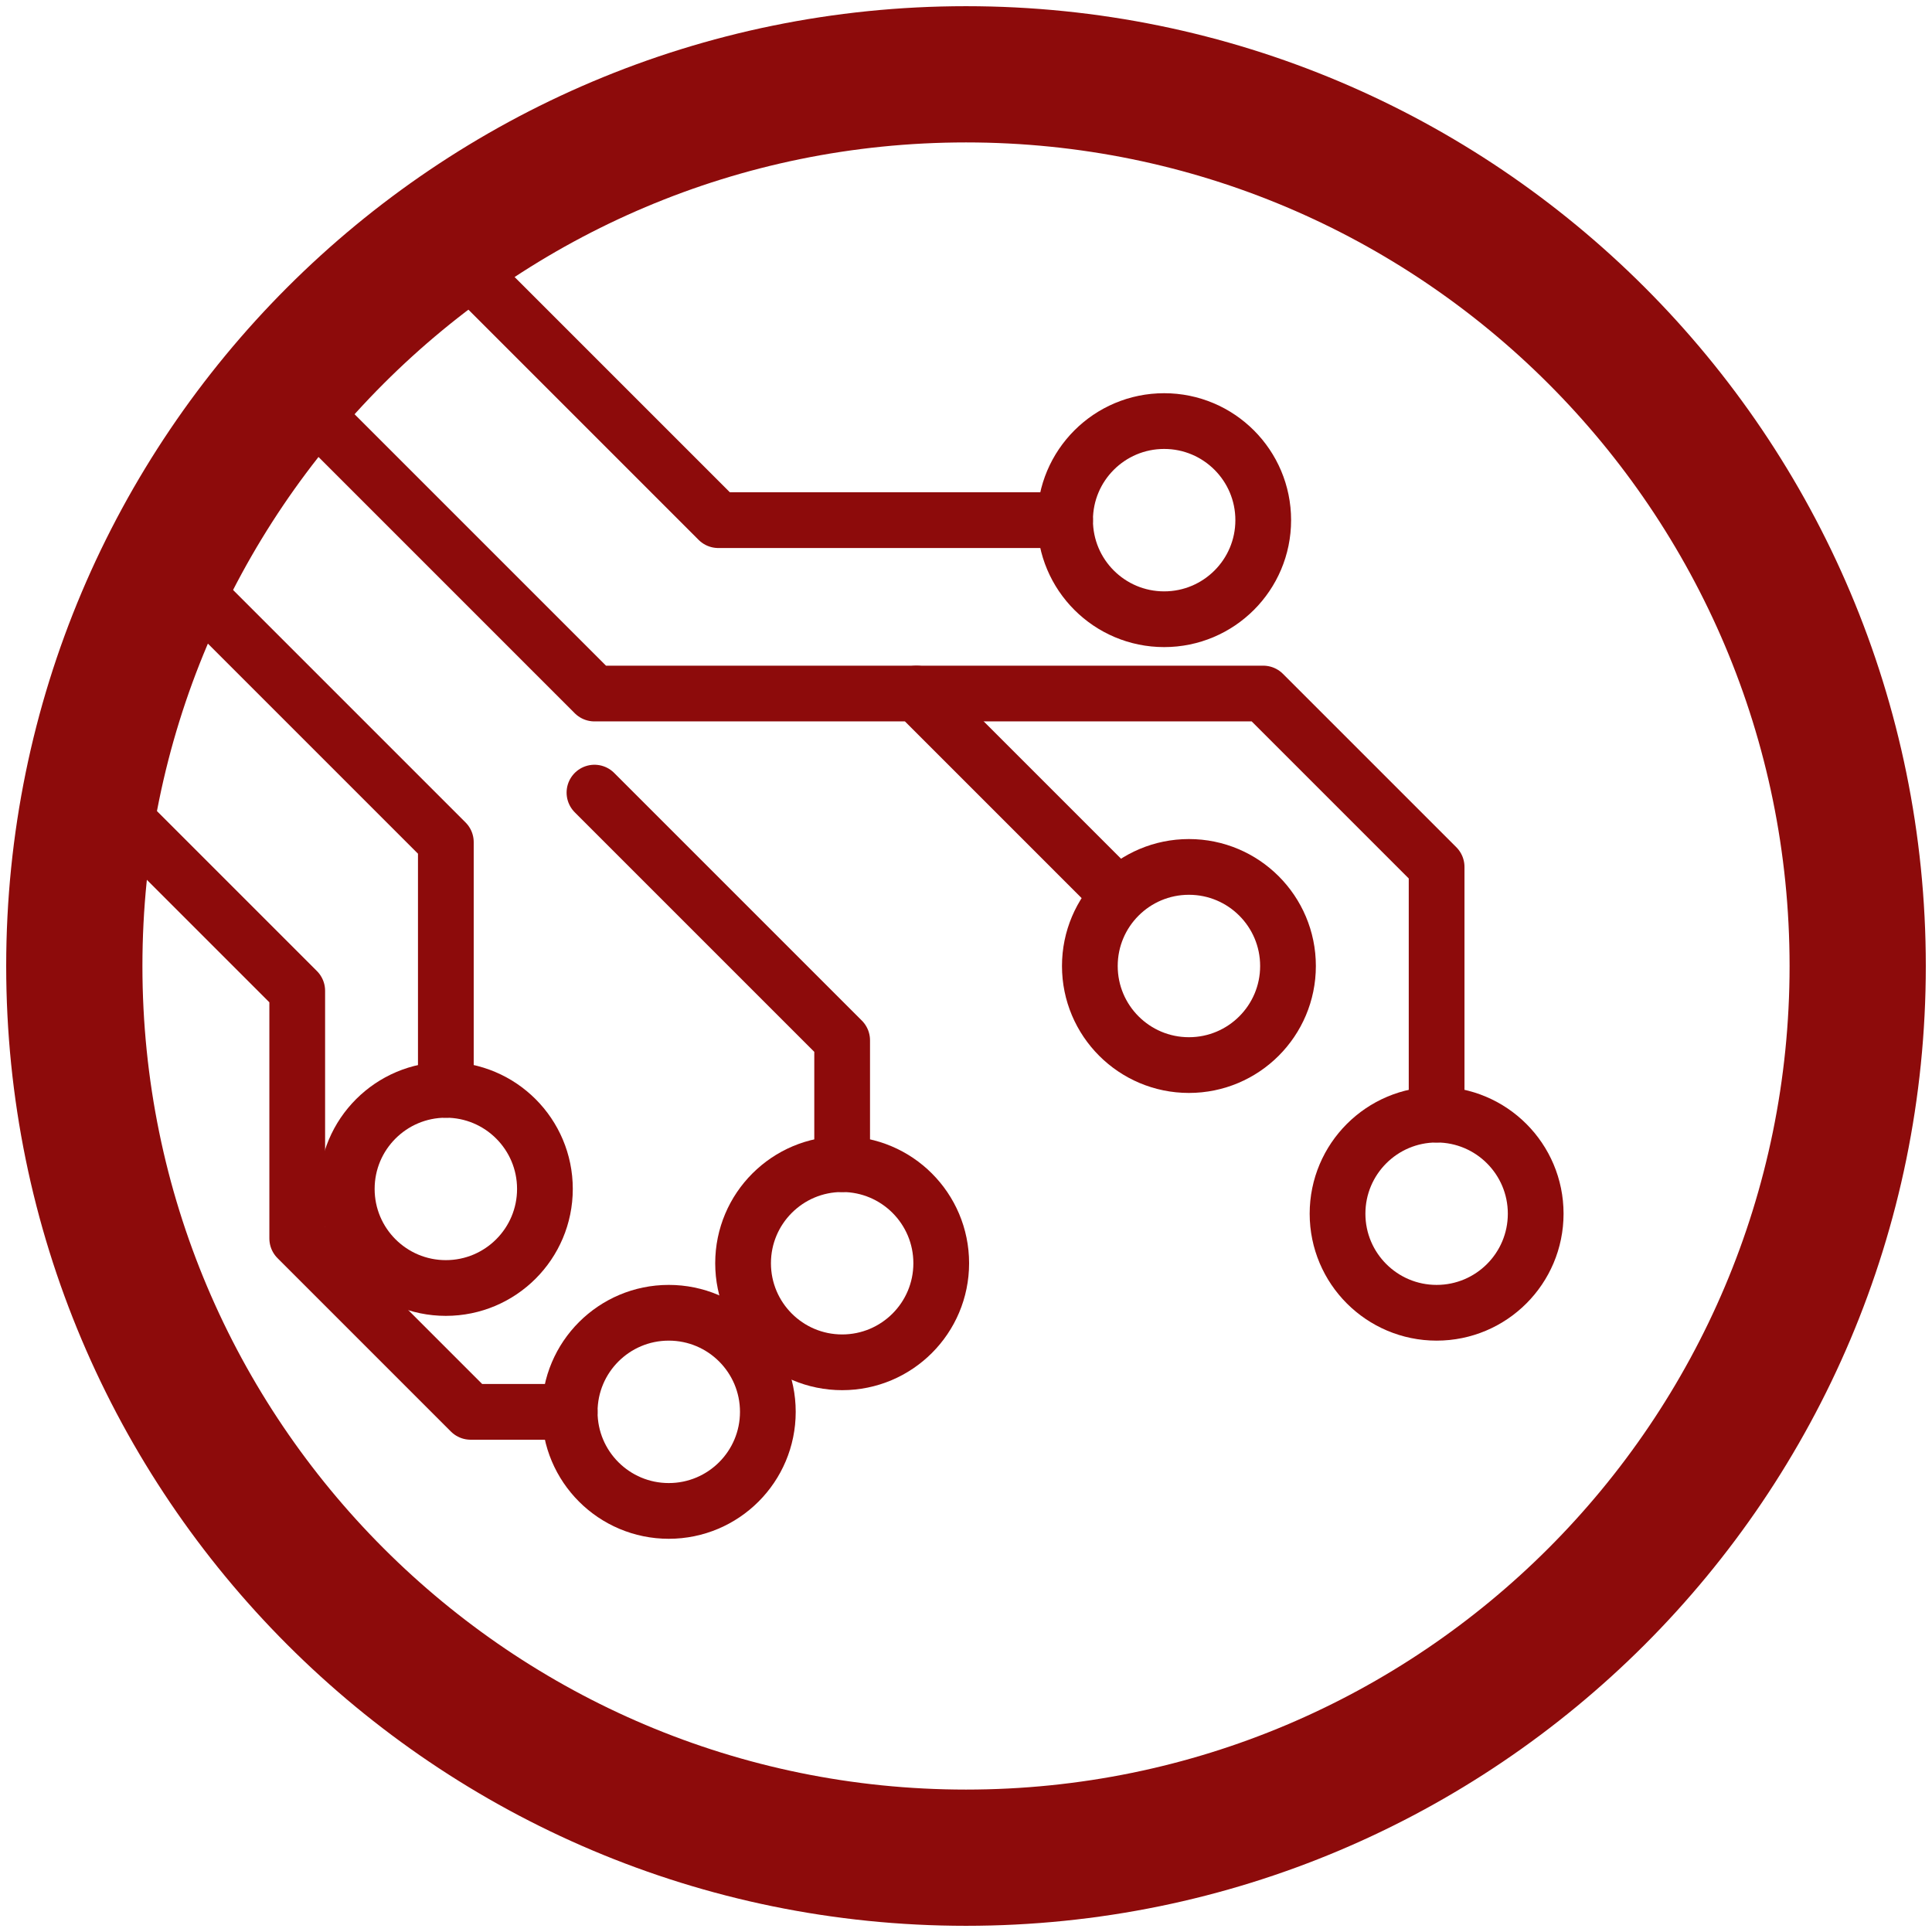
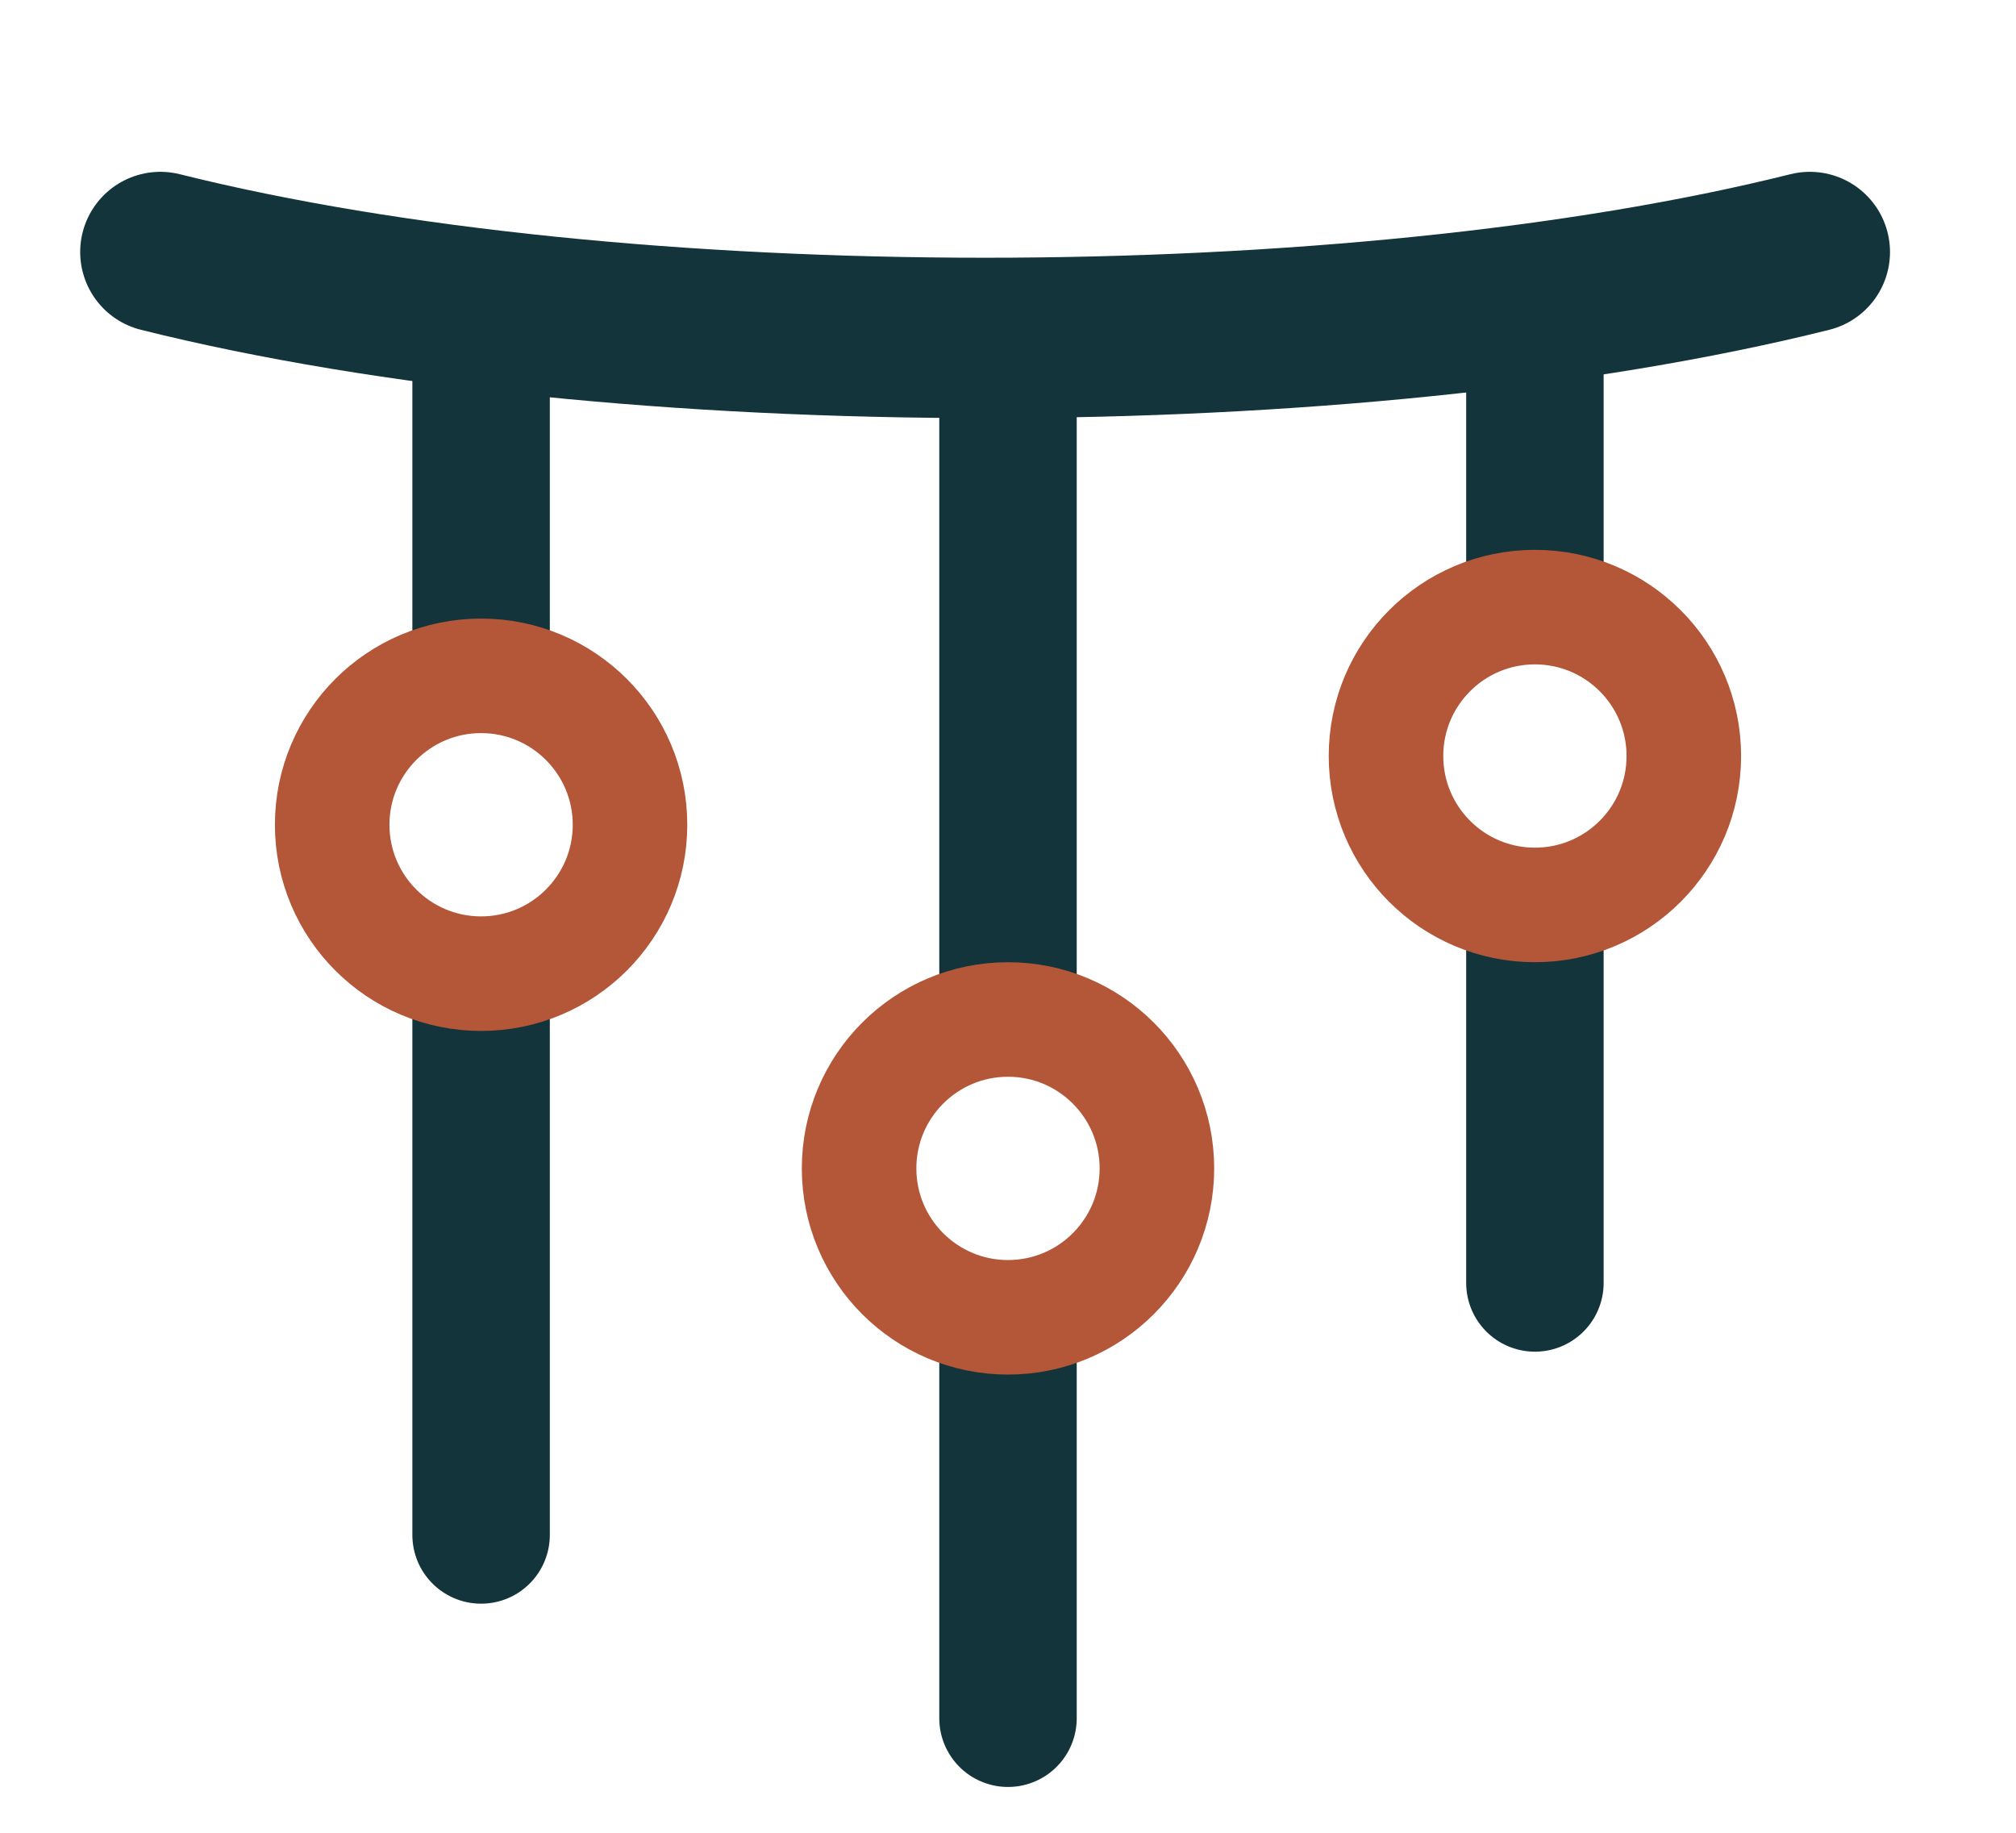
- <svg xmlns="http://www.w3.org/2000/svg" viewBox="92 112 156 156">
-   <g fill="none" stroke="#8D0B0B" stroke-linecap="round" stroke-linejoin="round">
-     <circle cx="170" cy="190" r="72" stroke-width="11" />
-     <g stroke-width="4.5">
-       <path d="M128 132 L150 154 L178 154" />
-       <path d="M116 144 L140 168 L166 168 L182 184" />
-       <path d="M106 158 L128 180 L128 200" />
-       <path d="M100 176 L116 192 L116 212 L130 226 L138 226" />
-       <path d="M140 176 L160 196 L160 206" />
-       <path d="M166 168 L194 168 L208 182 L208 202" />
-       <circle cx="186" cy="154" r="8" />
-       <circle cx="188" cy="190" r="8" />
-       <circle cx="128" cy="208" r="8" />
-       <circle cx="146" cy="226" r="8" />
-       <circle cx="160" cy="214" r="8" />
-       <circle cx="208" cy="210" r="8" />
-     </g>
+ <svg xmlns="http://www.w3.org/2000/svg" viewBox="6 10 88 80" role="img" aria-label="Símbolo Kipu360">
+   <g fill="none" stroke-linecap="round" stroke-linejoin="round">
+     <path d="M13 21C33 26 65 26 85 21" stroke="#12343A" stroke-width="7" />
+     <path d="M27 24V38 M27 54V77 M50 25V53 M50 69V85 M73 24V35 M73 51V66" stroke="#12343A" stroke-width="6" />
+     <circle cx="27" cy="46" r="6.5" stroke="#B45638" stroke-width="5" />
+     <circle cx="50" cy="61" r="6.5" stroke="#B45638" stroke-width="5" />
+     <circle cx="73" cy="43" r="6.5" stroke="#B45638" stroke-width="5" />
  </g>
</svg>
